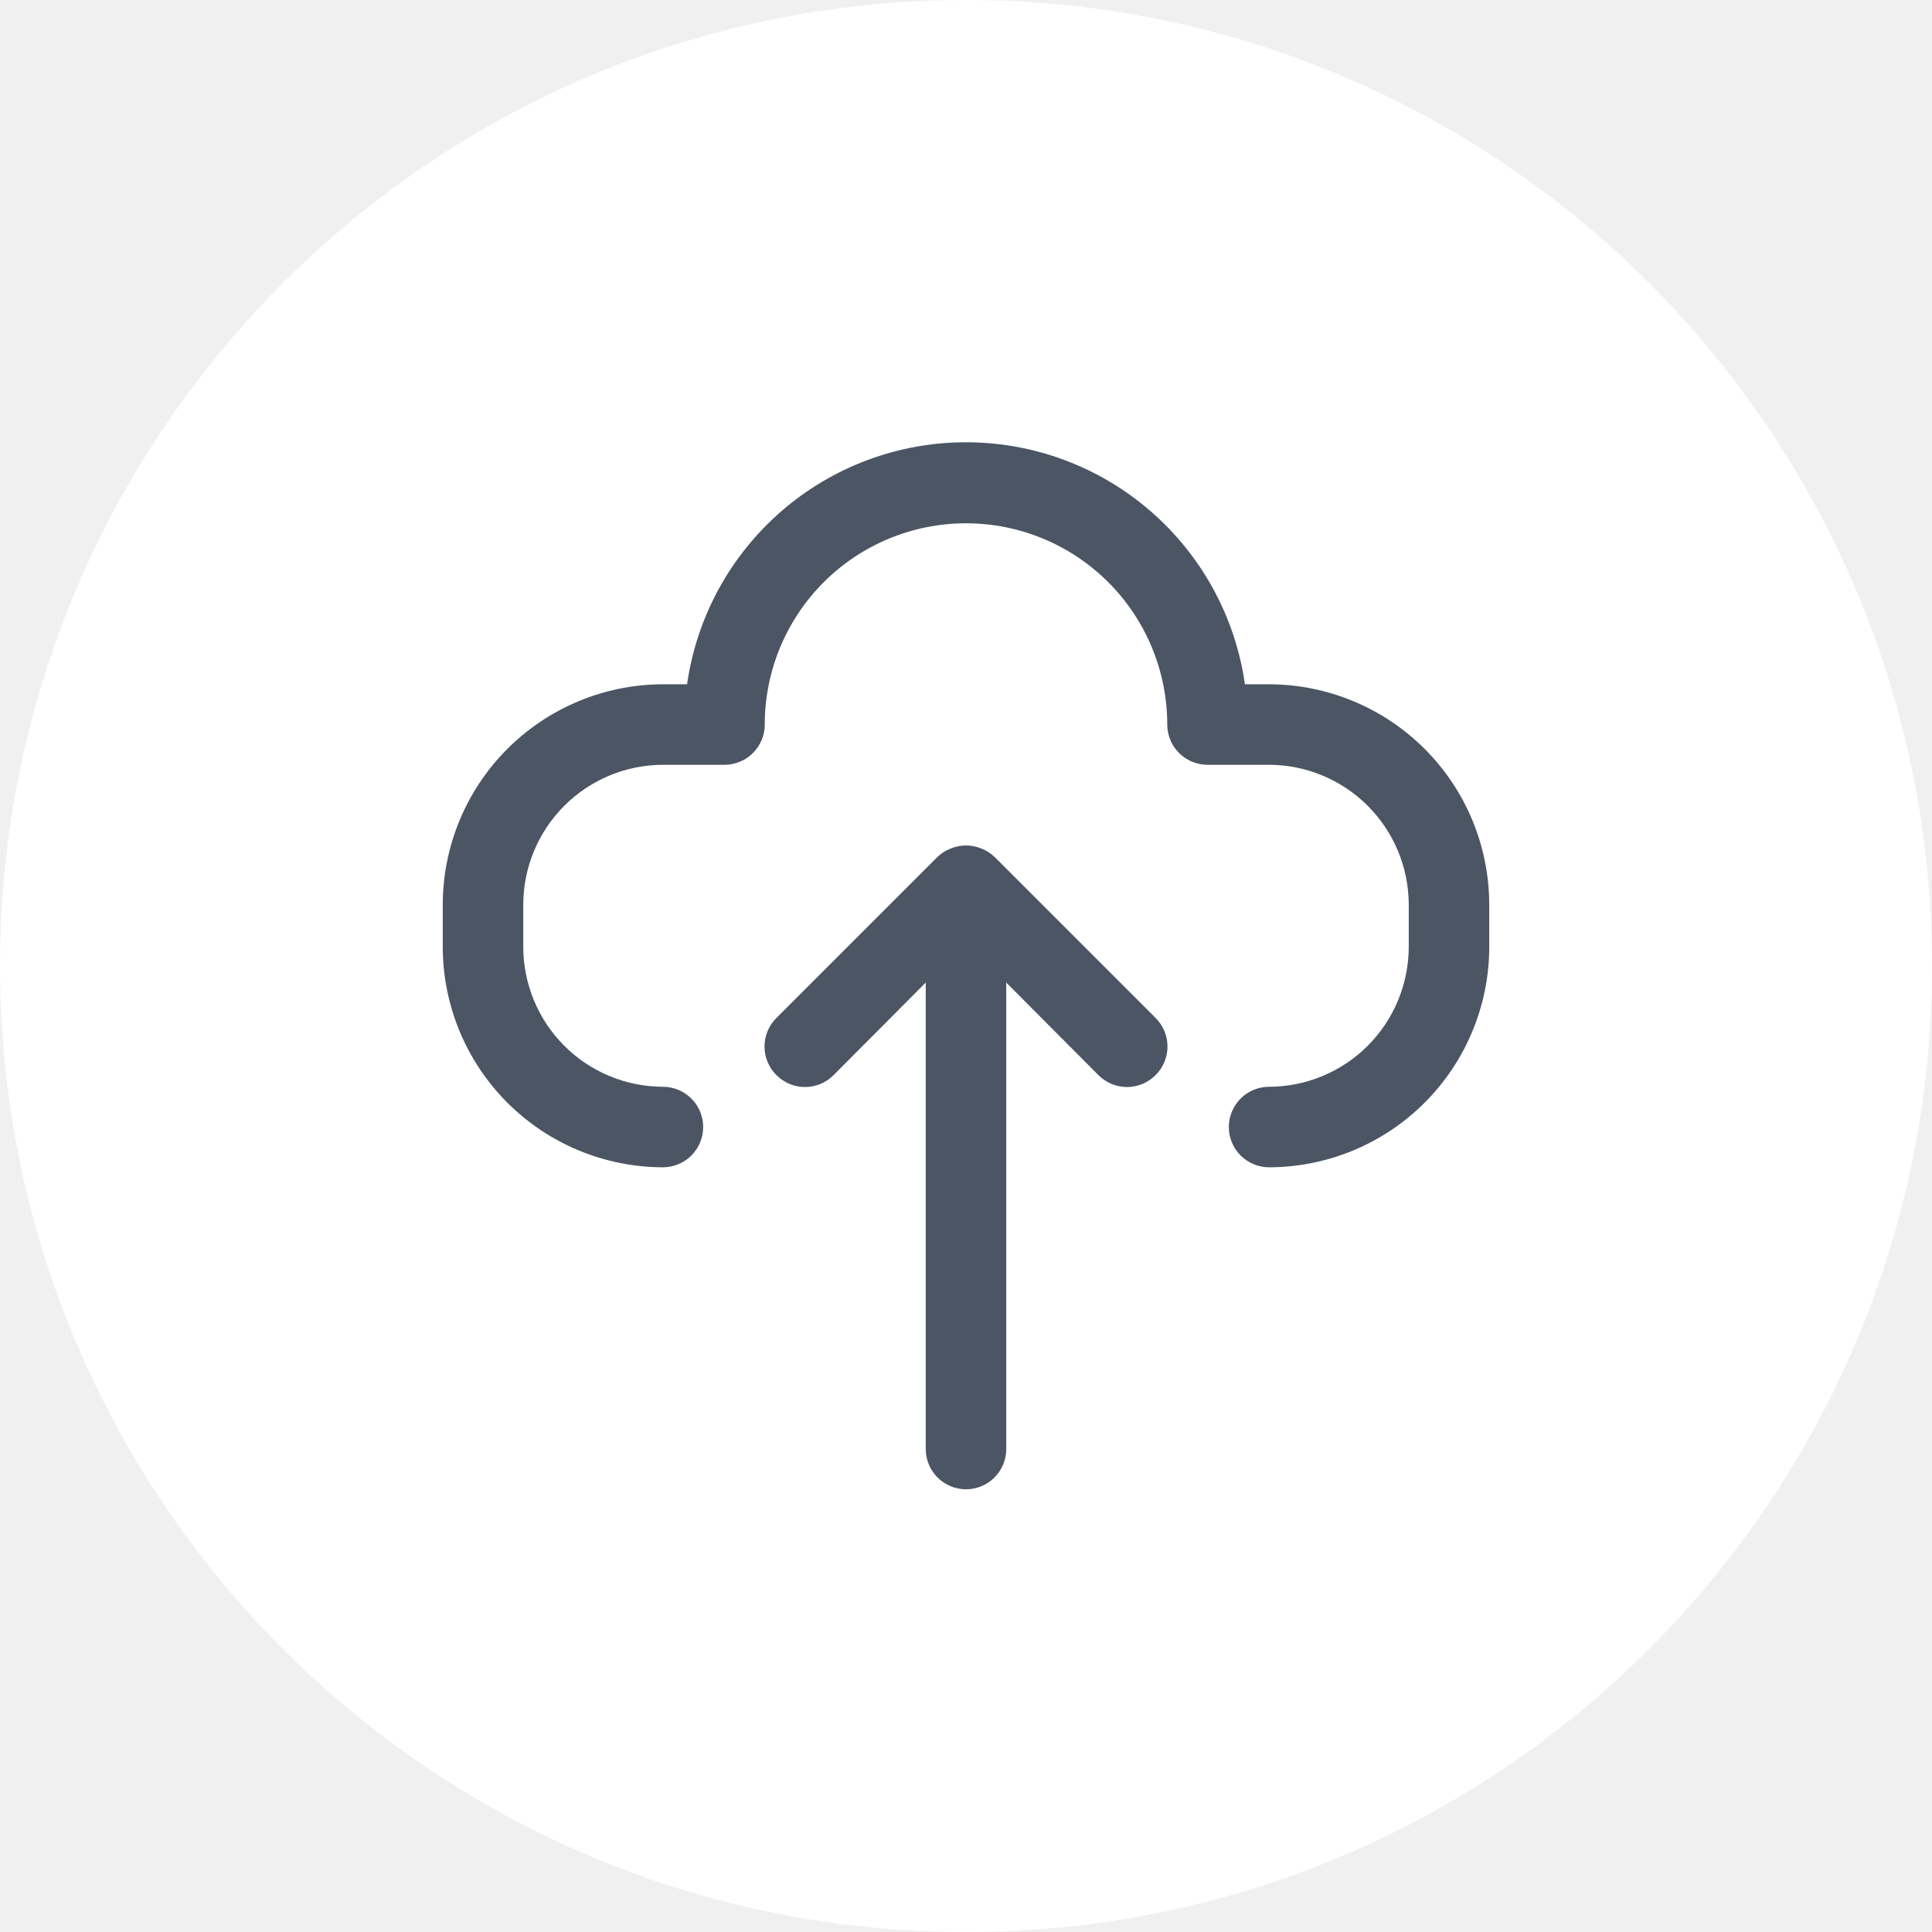
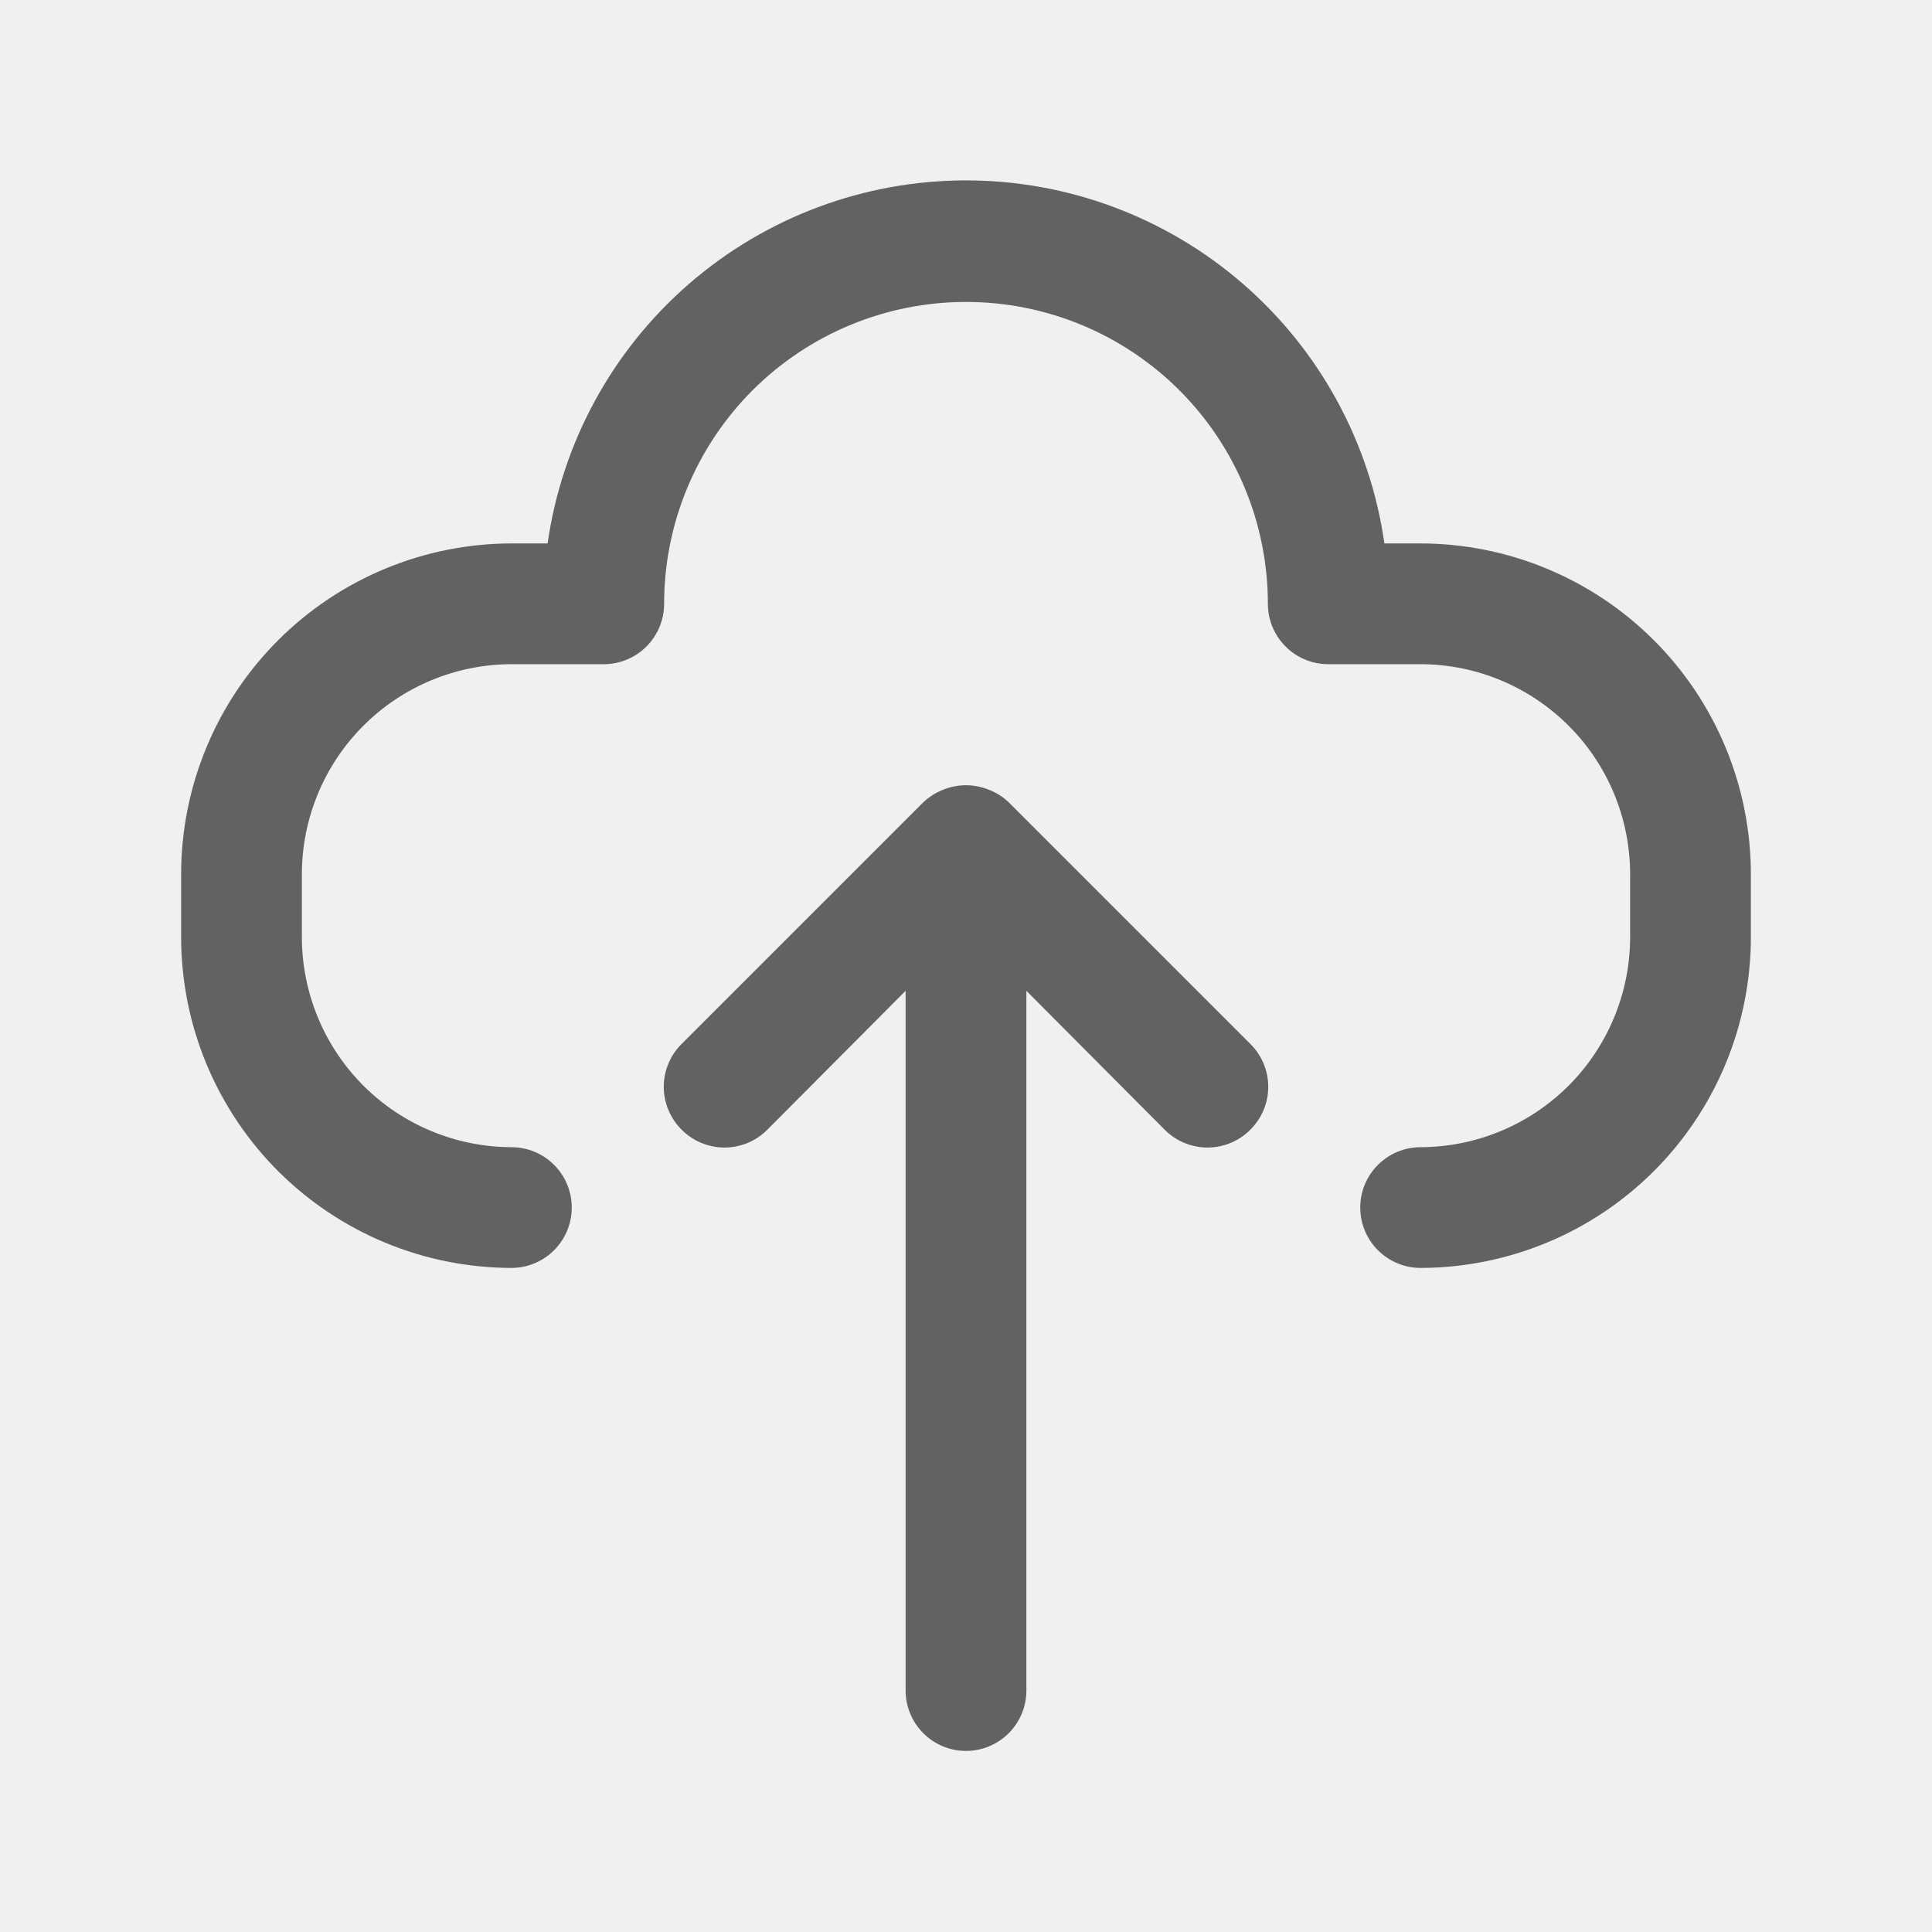
- <svg xmlns="http://www.w3.org/2000/svg" width="48" height="48" viewBox="0 0 48 48" fill="none">
-   <rect width="48" height="48" rx="24" fill="white" />
-   <path d="M31.53 17.001H30.93C30.692 15.332 29.86 13.806 28.587 12.701C27.314 11.596 25.685 10.988 24 10.988C22.315 10.988 20.686 11.596 19.413 12.701C18.14 13.806 17.308 15.332 17.07 17.001H16.47C15.02 17.003 13.63 17.581 12.605 18.606C11.58 19.631 11.003 21.021 11 22.471V23.531C11.003 24.981 11.58 26.37 12.605 27.396C13.63 28.421 15.02 28.998 16.47 29.001C16.735 29.001 16.99 28.895 17.177 28.708C17.365 28.52 17.47 28.266 17.47 28.001C17.47 27.736 17.365 27.481 17.177 27.294C16.99 27.106 16.735 27.001 16.47 27.001C15.55 26.998 14.669 26.632 14.019 25.982C13.369 25.331 13.003 24.45 13 23.531V22.471C13.003 21.551 13.369 20.67 14.019 20.02C14.669 19.37 15.55 19.003 16.47 19.001H18C18.265 19.001 18.52 18.895 18.707 18.708C18.895 18.52 19 18.266 19 18.001C19 16.675 19.527 15.403 20.465 14.465C21.402 13.528 22.674 13.001 24 13.001C25.326 13.001 26.598 13.528 27.535 14.465C28.473 15.403 29 16.675 29 18.001C29 18.266 29.105 18.52 29.293 18.708C29.48 18.895 29.735 19.001 30 19.001H31.53C32.45 19.003 33.331 19.37 33.981 20.02C34.631 20.67 34.997 21.551 35 22.471V23.531C34.997 24.45 34.631 25.331 33.981 25.982C33.331 26.632 32.45 26.998 31.53 27.001C31.265 27.001 31.01 27.106 30.823 27.294C30.635 27.481 30.53 27.736 30.53 28.001C30.53 28.266 30.635 28.52 30.823 28.708C31.01 28.895 31.265 29.001 31.53 29.001C32.98 28.998 34.37 28.421 35.395 27.396C36.42 26.37 36.997 24.981 37 23.531V22.471C36.997 21.021 36.42 19.631 35.395 18.606C34.37 17.581 32.98 17.003 31.53 17.001Z" fill="#4B5563" />
-   <path d="M24.71 21.291C24.615 21.2 24.503 21.128 24.38 21.081C24.137 20.981 23.863 20.981 23.62 21.081C23.497 21.128 23.385 21.2 23.29 21.291L19.29 25.291C19.196 25.384 19.122 25.494 19.071 25.616C19.02 25.738 18.994 25.869 18.994 26.001C18.994 26.133 19.02 26.264 19.071 26.385C19.122 26.507 19.196 26.618 19.29 26.711C19.383 26.805 19.494 26.879 19.615 26.93C19.737 26.98 19.868 27.007 20 27.007C20.132 27.007 20.263 26.98 20.384 26.93C20.506 26.879 20.617 26.805 20.71 26.711L23 24.411V36.001C23 36.266 23.105 36.52 23.293 36.708C23.48 36.895 23.735 37.001 24 37.001C24.265 37.001 24.52 36.895 24.707 36.708C24.895 36.52 25 36.266 25 36.001V24.411L27.29 26.711C27.383 26.805 27.494 26.879 27.615 26.93C27.737 26.98 27.868 27.007 28 27.007C28.132 27.007 28.263 26.98 28.384 26.93C28.506 26.879 28.617 26.805 28.71 26.711C28.804 26.618 28.878 26.507 28.929 26.385C28.98 26.264 29.006 26.133 29.006 26.001C29.006 25.869 28.98 25.738 28.929 25.616C28.878 25.494 28.804 25.384 28.71 25.291L24.71 21.291Z" fill="#4B5563" />
+ <svg xmlns="http://www.w3.org/2000/svg" width="32" height="32" viewBox="0 0 32 32" fill="none">
+   <path d="M23.53 9.001H22.93C22.692 7.332 21.86 5.805 20.587 4.701C19.314 3.596 17.685 2.988 16 2.988C14.315 2.988 12.686 3.596 11.413 4.701C10.14 5.805 9.308 7.332 9.07 9.001H8.47C7.02 9.003 5.63 9.581 4.605 10.606C3.58 11.631 3.003 13.021 3 14.471V15.531C3.003 16.981 3.58 18.37 4.605 19.396C5.63 20.421 7.02 20.998 8.47 21.001C8.735 21.001 8.99 20.895 9.177 20.708C9.365 20.52 9.47 20.266 9.47 20.001C9.47 19.736 9.365 19.481 9.177 19.294C8.99 19.106 8.735 19.001 8.47 19.001C7.551 18.998 6.669 18.632 6.019 17.982C5.369 17.331 5.003 16.45 5 15.531V14.471C5.003 13.551 5.369 12.67 6.019 12.02C6.669 11.37 7.551 11.003 8.47 11.001H10C10.265 11.001 10.52 10.896 10.707 10.708C10.895 10.52 11 10.266 11 10.001C11 8.675 11.527 7.403 12.464 6.465C13.402 5.528 14.674 5.001 16 5.001C17.326 5.001 18.598 5.528 19.535 6.465C20.473 7.403 21 8.675 21 10.001C21 10.266 21.105 10.52 21.293 10.708C21.48 10.896 21.735 11.001 22 11.001H23.53C24.45 11.003 25.331 11.37 25.981 12.02C26.631 12.67 26.997 13.551 27 14.471V15.531C26.997 16.45 26.631 17.331 25.981 17.982C25.331 18.632 24.45 18.998 23.53 19.001C23.265 19.001 23.01 19.106 22.823 19.294C22.635 19.481 22.53 19.736 22.53 20.001C22.53 20.266 22.635 20.52 22.823 20.708C23.01 20.895 23.265 21.001 23.53 21.001C24.98 20.998 26.37 20.421 27.395 19.396C28.42 18.37 28.997 16.981 29 15.531V14.471C28.997 13.021 28.42 11.631 27.395 10.606C26.37 9.581 24.98 9.003 23.53 9.001Z" fill="#606264" />
+   <path d="M16.71 13.291C16.615 13.2 16.503 13.129 16.38 13.081C16.137 12.981 15.863 12.981 15.62 13.081C15.497 13.129 15.385 13.2 15.29 13.291L11.29 17.291C11.196 17.384 11.122 17.494 11.071 17.616C11.02 17.738 10.994 17.869 10.994 18.001C10.994 18.133 11.02 18.264 11.071 18.385C11.122 18.507 11.196 18.618 11.29 18.711C11.383 18.805 11.493 18.879 11.615 18.93C11.737 18.98 11.868 19.007 12 19.007C12.132 19.007 12.263 18.98 12.384 18.93C12.506 18.879 12.617 18.805 12.71 18.711L15 16.411V28.001C15 28.266 15.105 28.52 15.293 28.708C15.48 28.895 15.735 29.001 16 29.001C16.265 29.001 16.52 28.895 16.707 28.708C16.895 28.52 17 28.266 17 28.001V16.411L19.29 18.711C19.383 18.805 19.494 18.879 19.615 18.93C19.737 18.98 19.868 19.007 20 19.007C20.132 19.007 20.263 18.98 20.384 18.93C20.506 18.879 20.617 18.805 20.71 18.711C20.804 18.618 20.878 18.507 20.929 18.385C20.98 18.264 21.006 18.133 21.006 18.001C21.006 17.869 20.98 17.738 20.929 17.616C20.878 17.494 20.804 17.384 20.71 17.291L16.71 13.291Z" fill="#606264" />
</svg>
